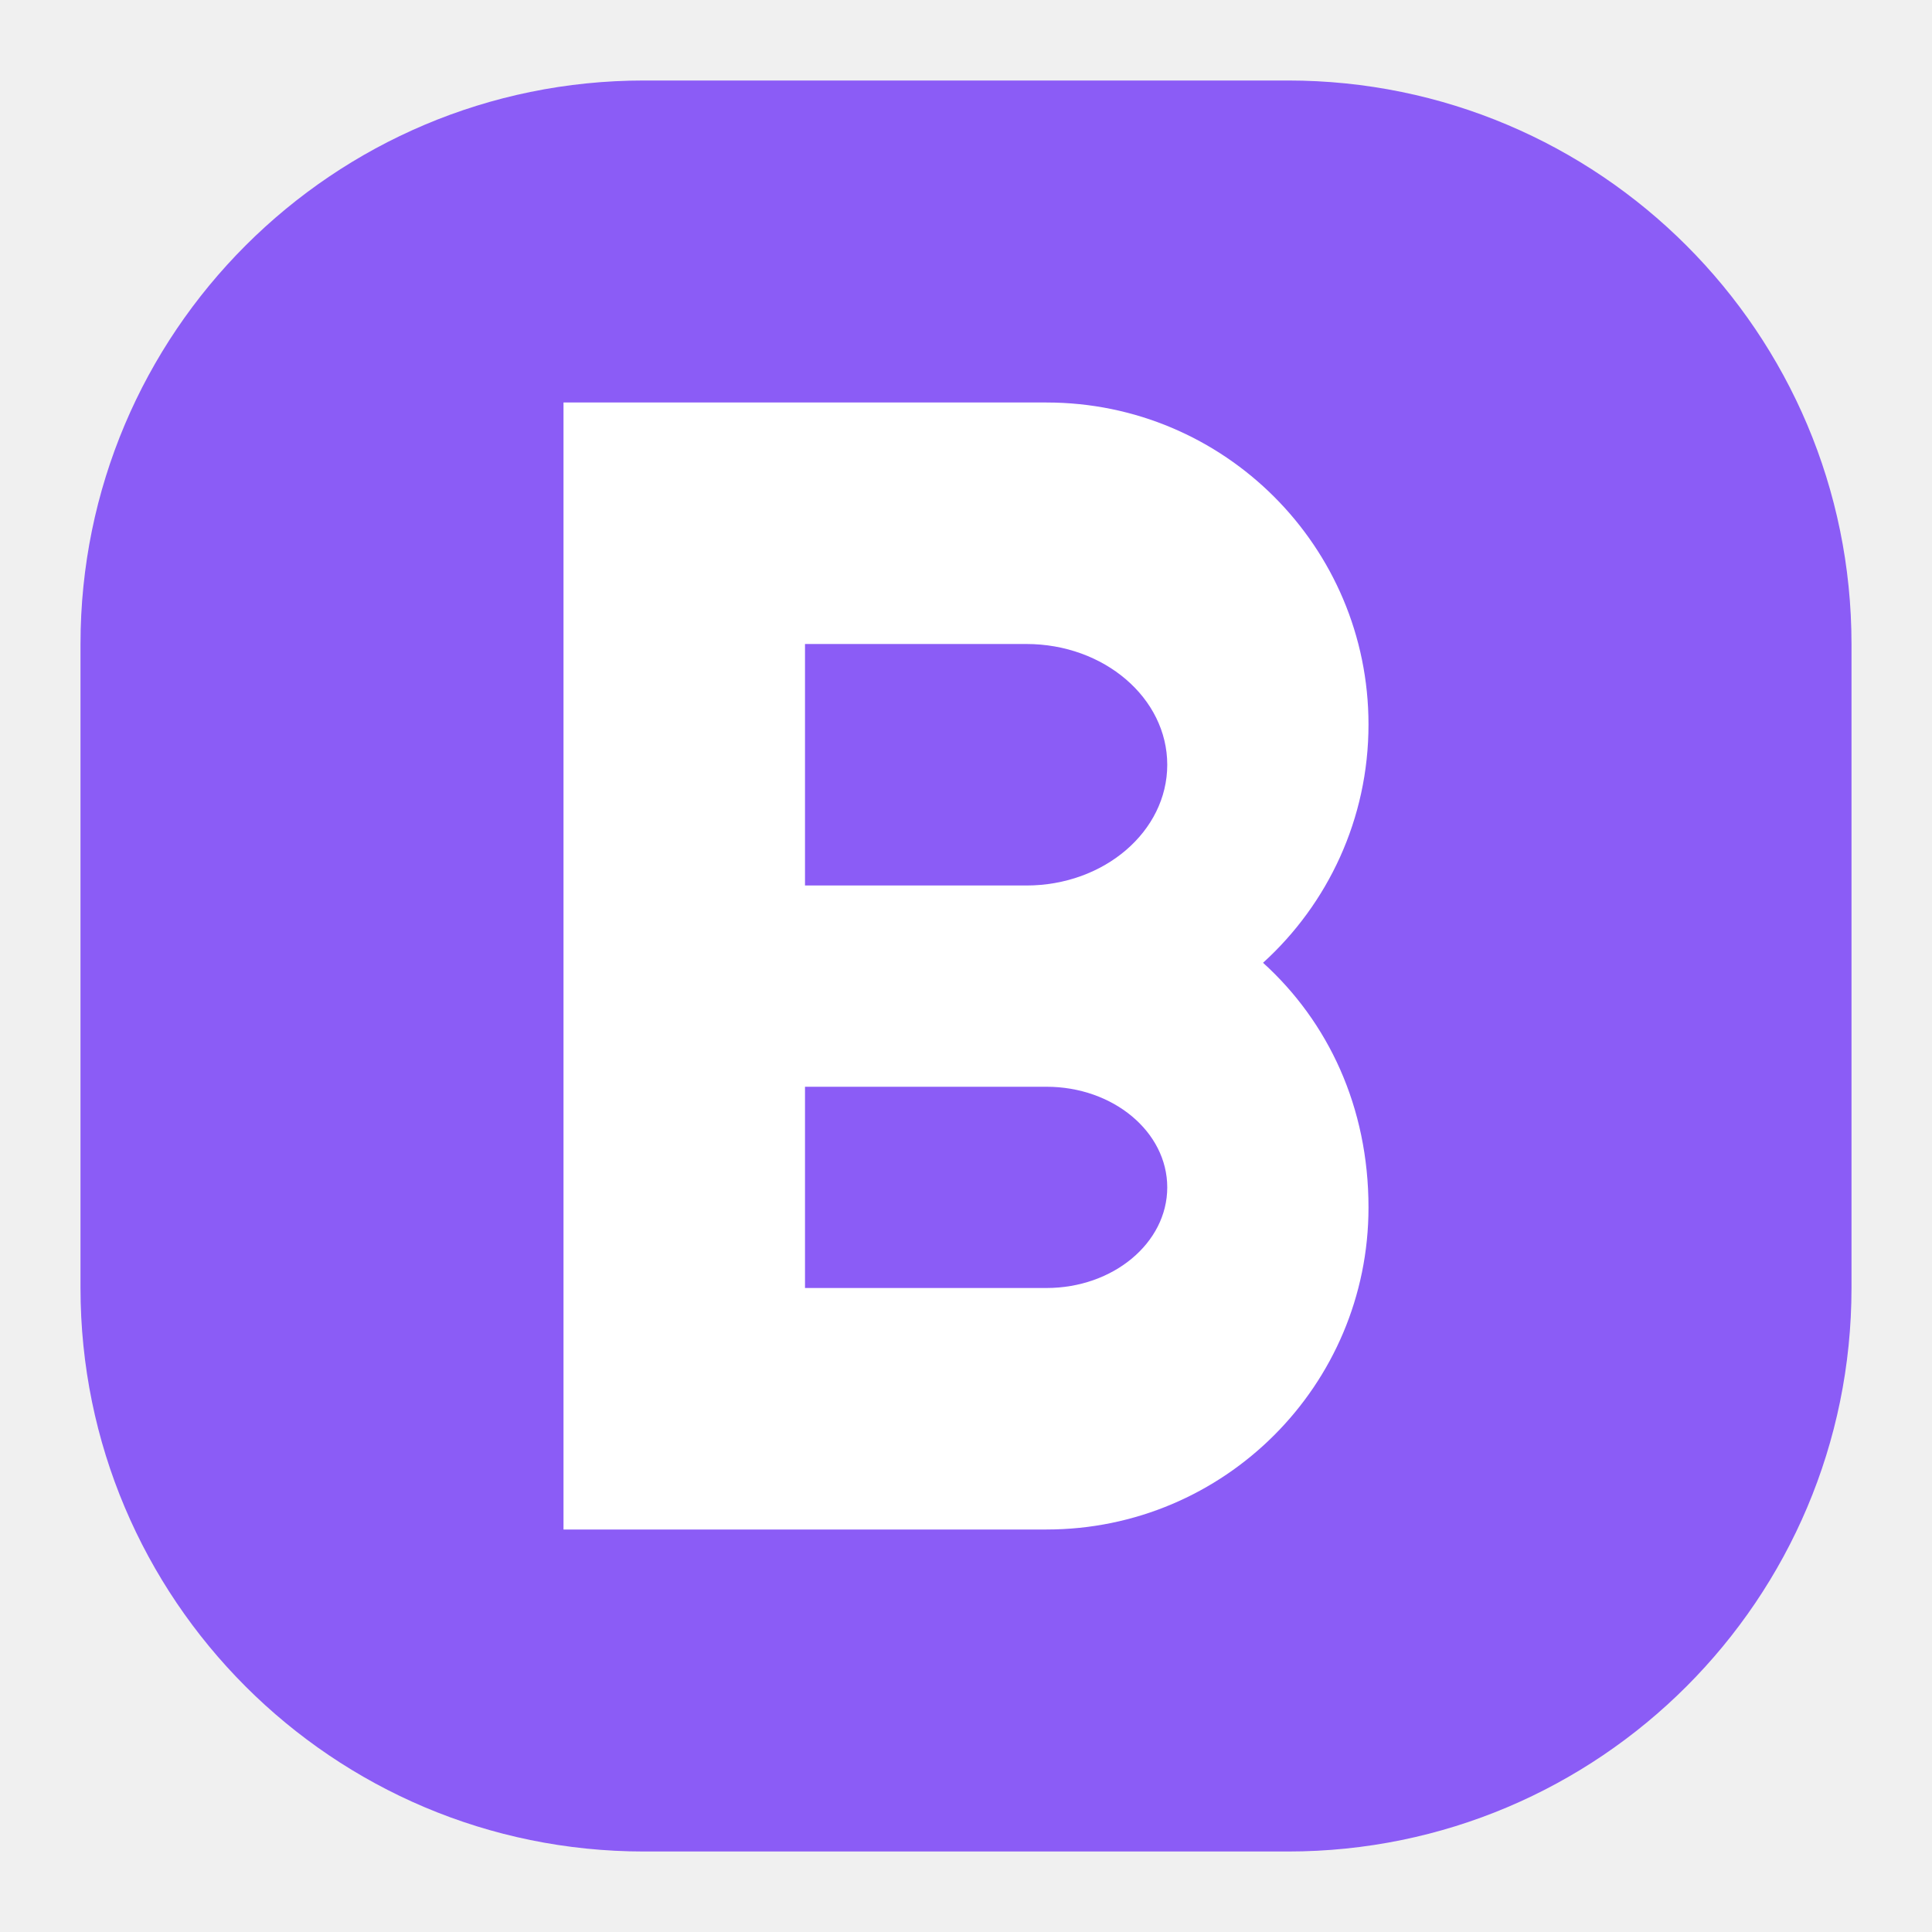
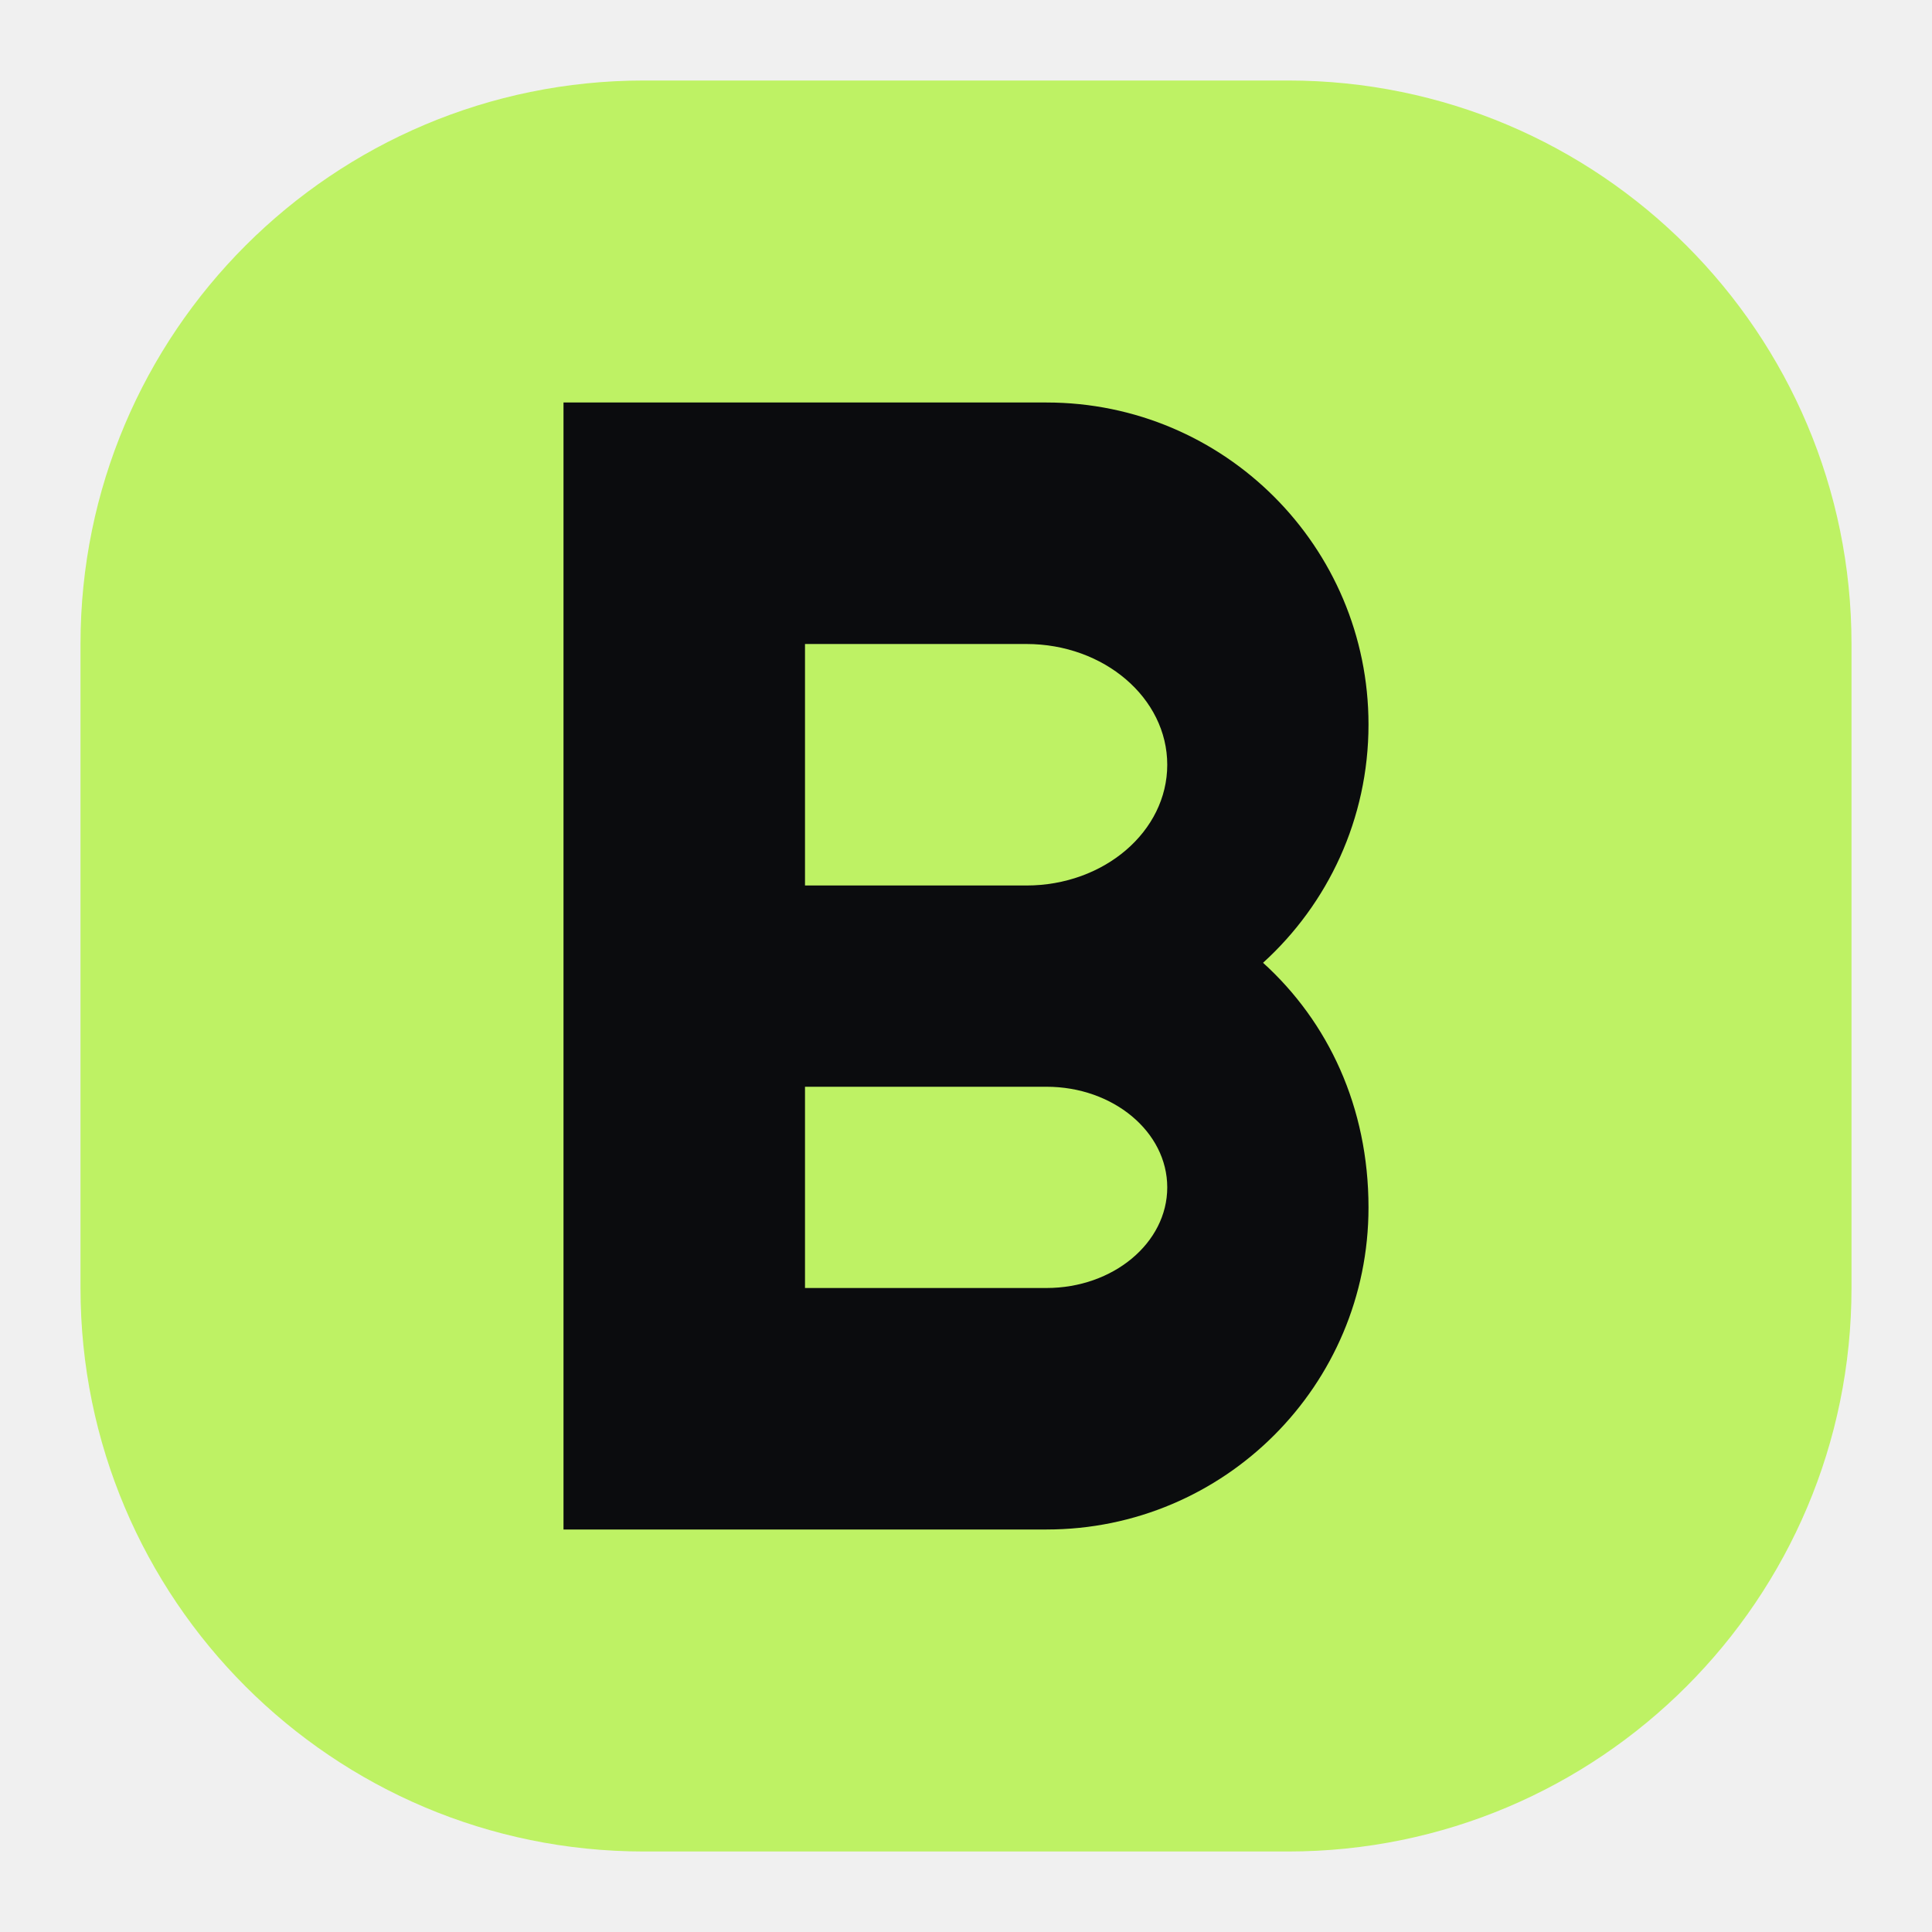
<svg xmlns="http://www.w3.org/2000/svg" width="32" height="32" viewBox="0 0 24 24" fill="none">
-   <rect x="1" y="1" width="22" height="22" rx="7" fill="#8B5CF6" />
-   <path fill-rule="evenodd" clip-rule="evenodd" d="M7 5H13C15.209 5 17 6.791 17 9C17 10.173 16.495 11.229 15.69 11.96C16.499 12.693 17 13.751 17 15C17 17.209 15.209 19 13 19H7V5ZM10 8V11H12.75C13.716 11 14.5 10.328 14.5 9.5C14.5 8.672 13.716 8 12.75 8H10ZM10 13.5V16H13C13.828 16 14.5 15.44 14.5 14.75C14.5 14.06 13.828 13.5 13 13.5H10Z" fill="#FFFFFF" />
+   <rect x="1" y="1" width="22" height="22" rx="7" fill="#BEF264" />
+   <path fill-rule="evenodd" clip-rule="evenodd" d="M7 5H13C15.209 5 17 6.791 17 9C17 10.173 16.495 11.229 15.69 11.96C16.499 12.693 17 13.751 17 15C17 17.209 15.209 19 13 19H7V5ZM10 8V11H12.75C13.716 11 14.5 10.328 14.5 9.5C14.5 8.672 13.716 8 12.75 8H10ZM10 13.5V16H13C13.828 16 14.5 15.44 14.5 14.75C14.5 14.06 13.828 13.5 13 13.5H10Z" fill="#0B0C0E" />
</svg>
